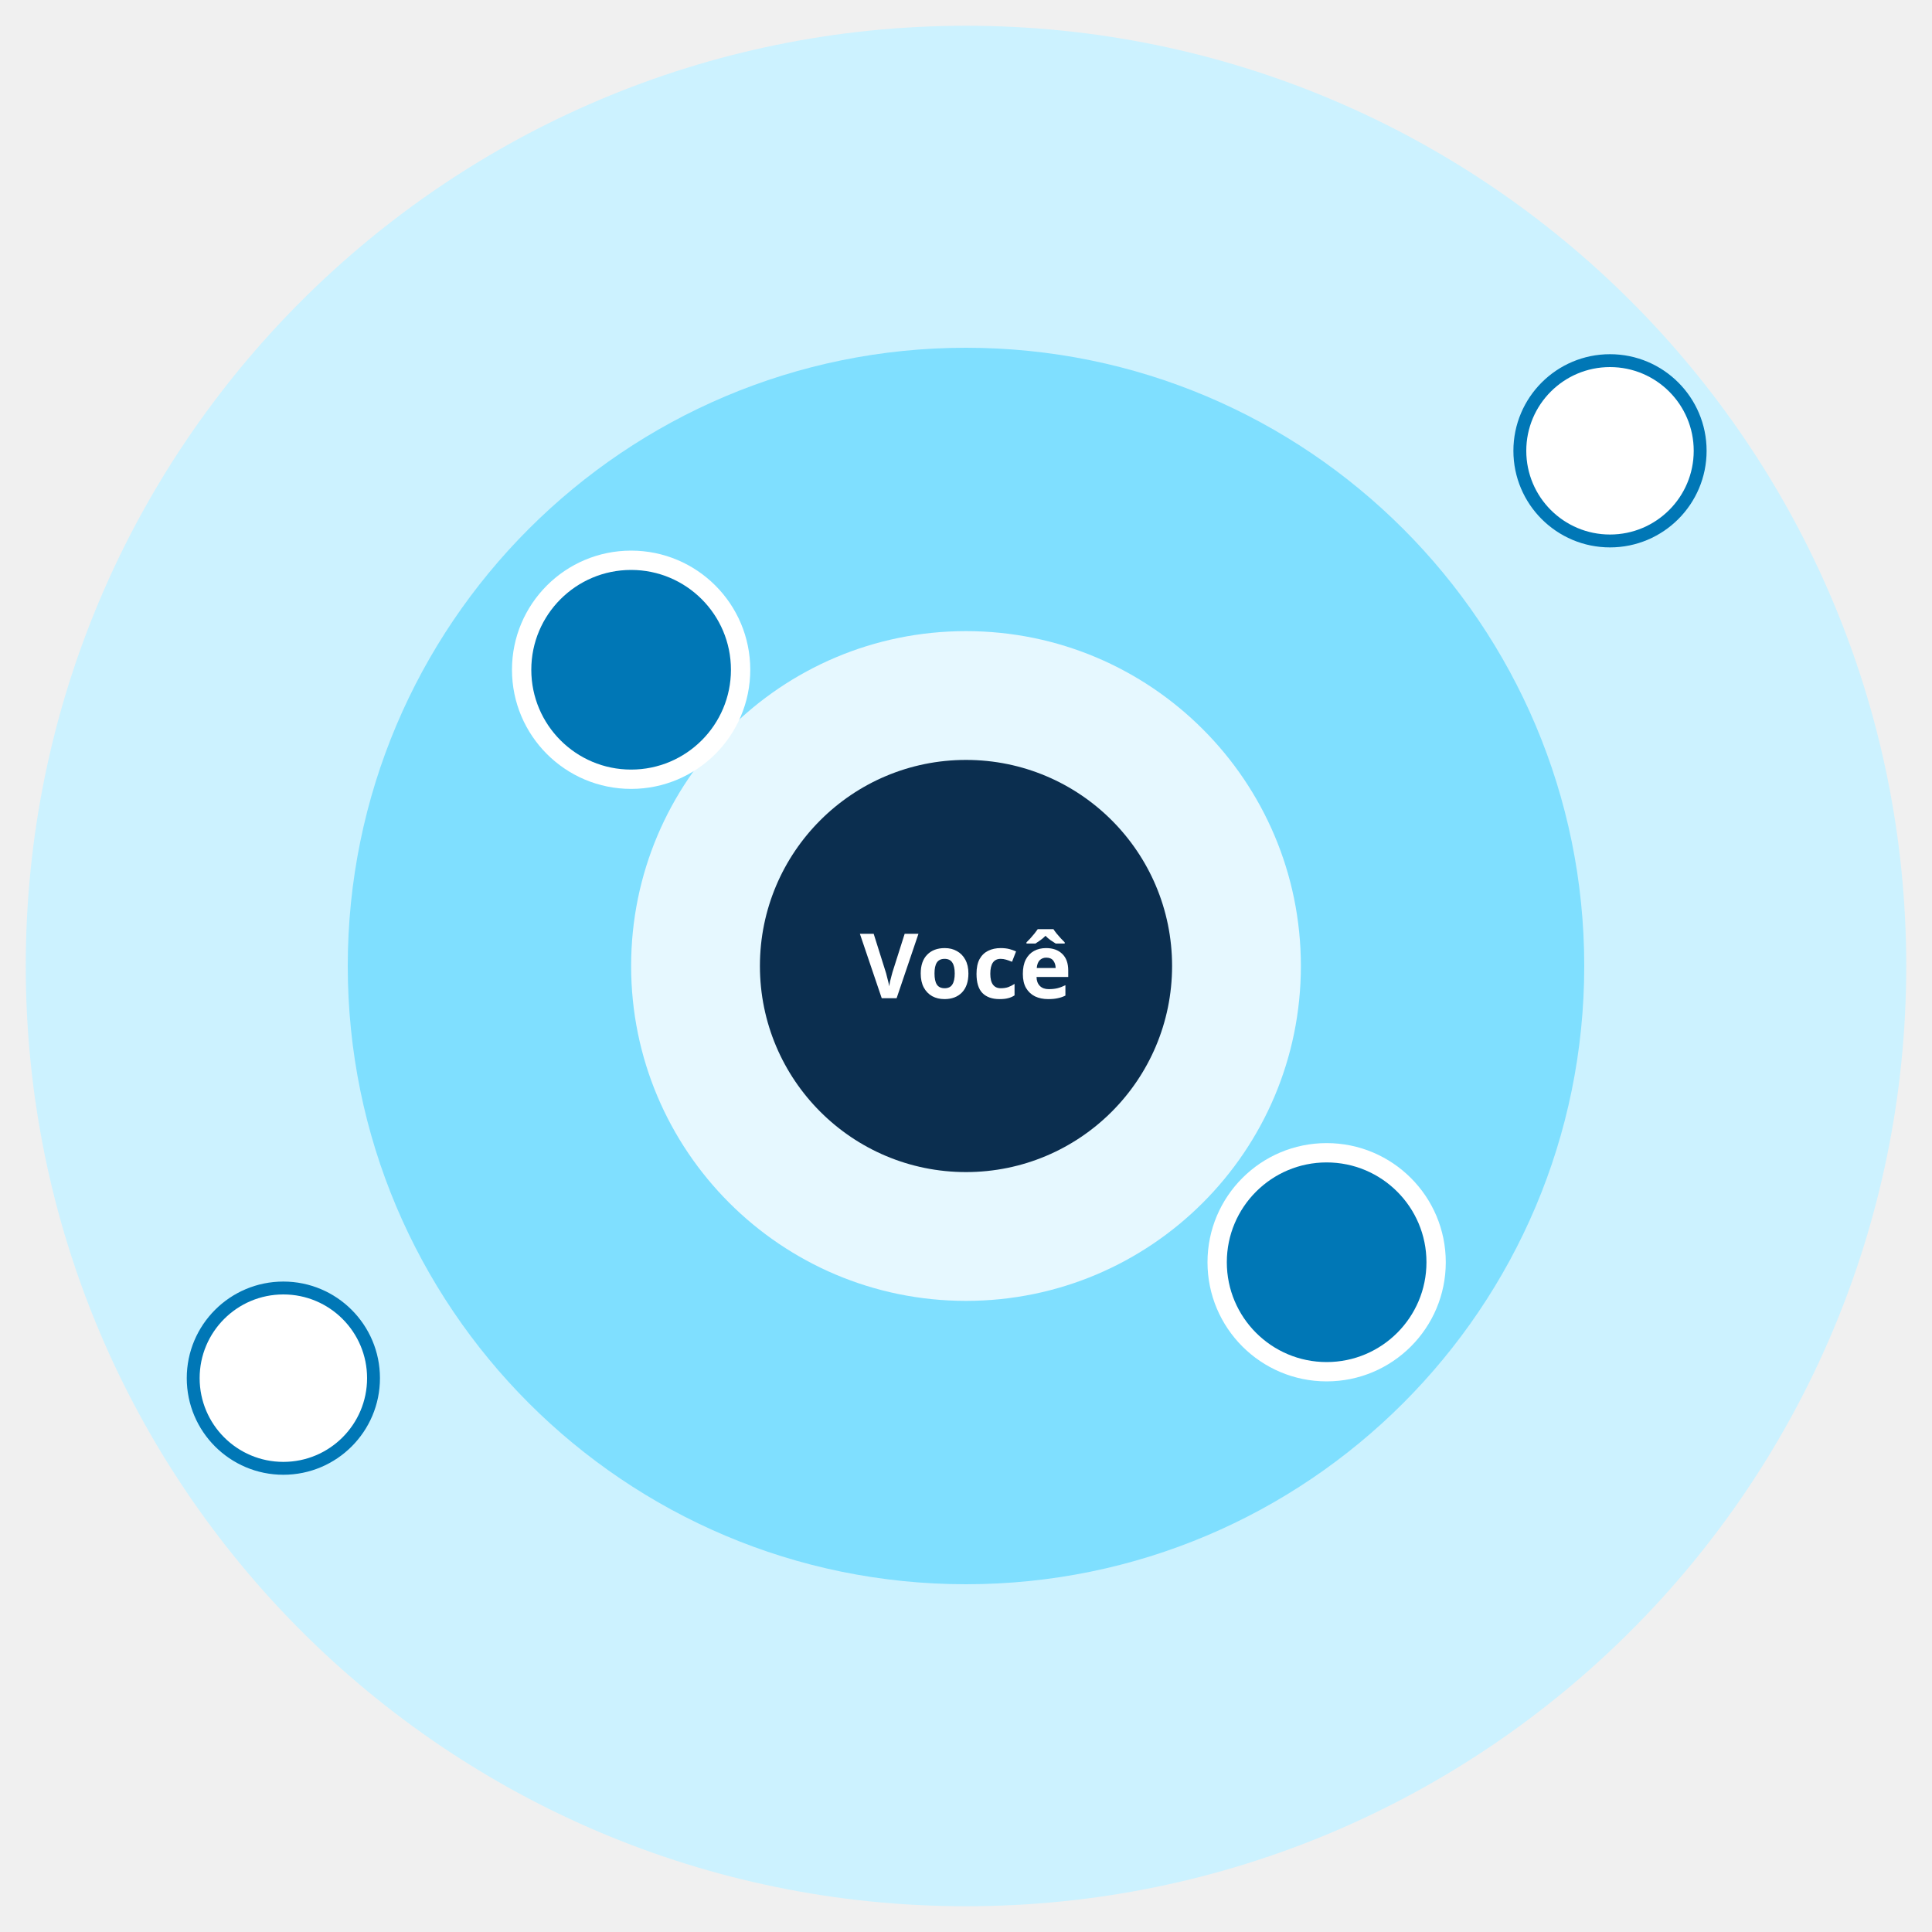
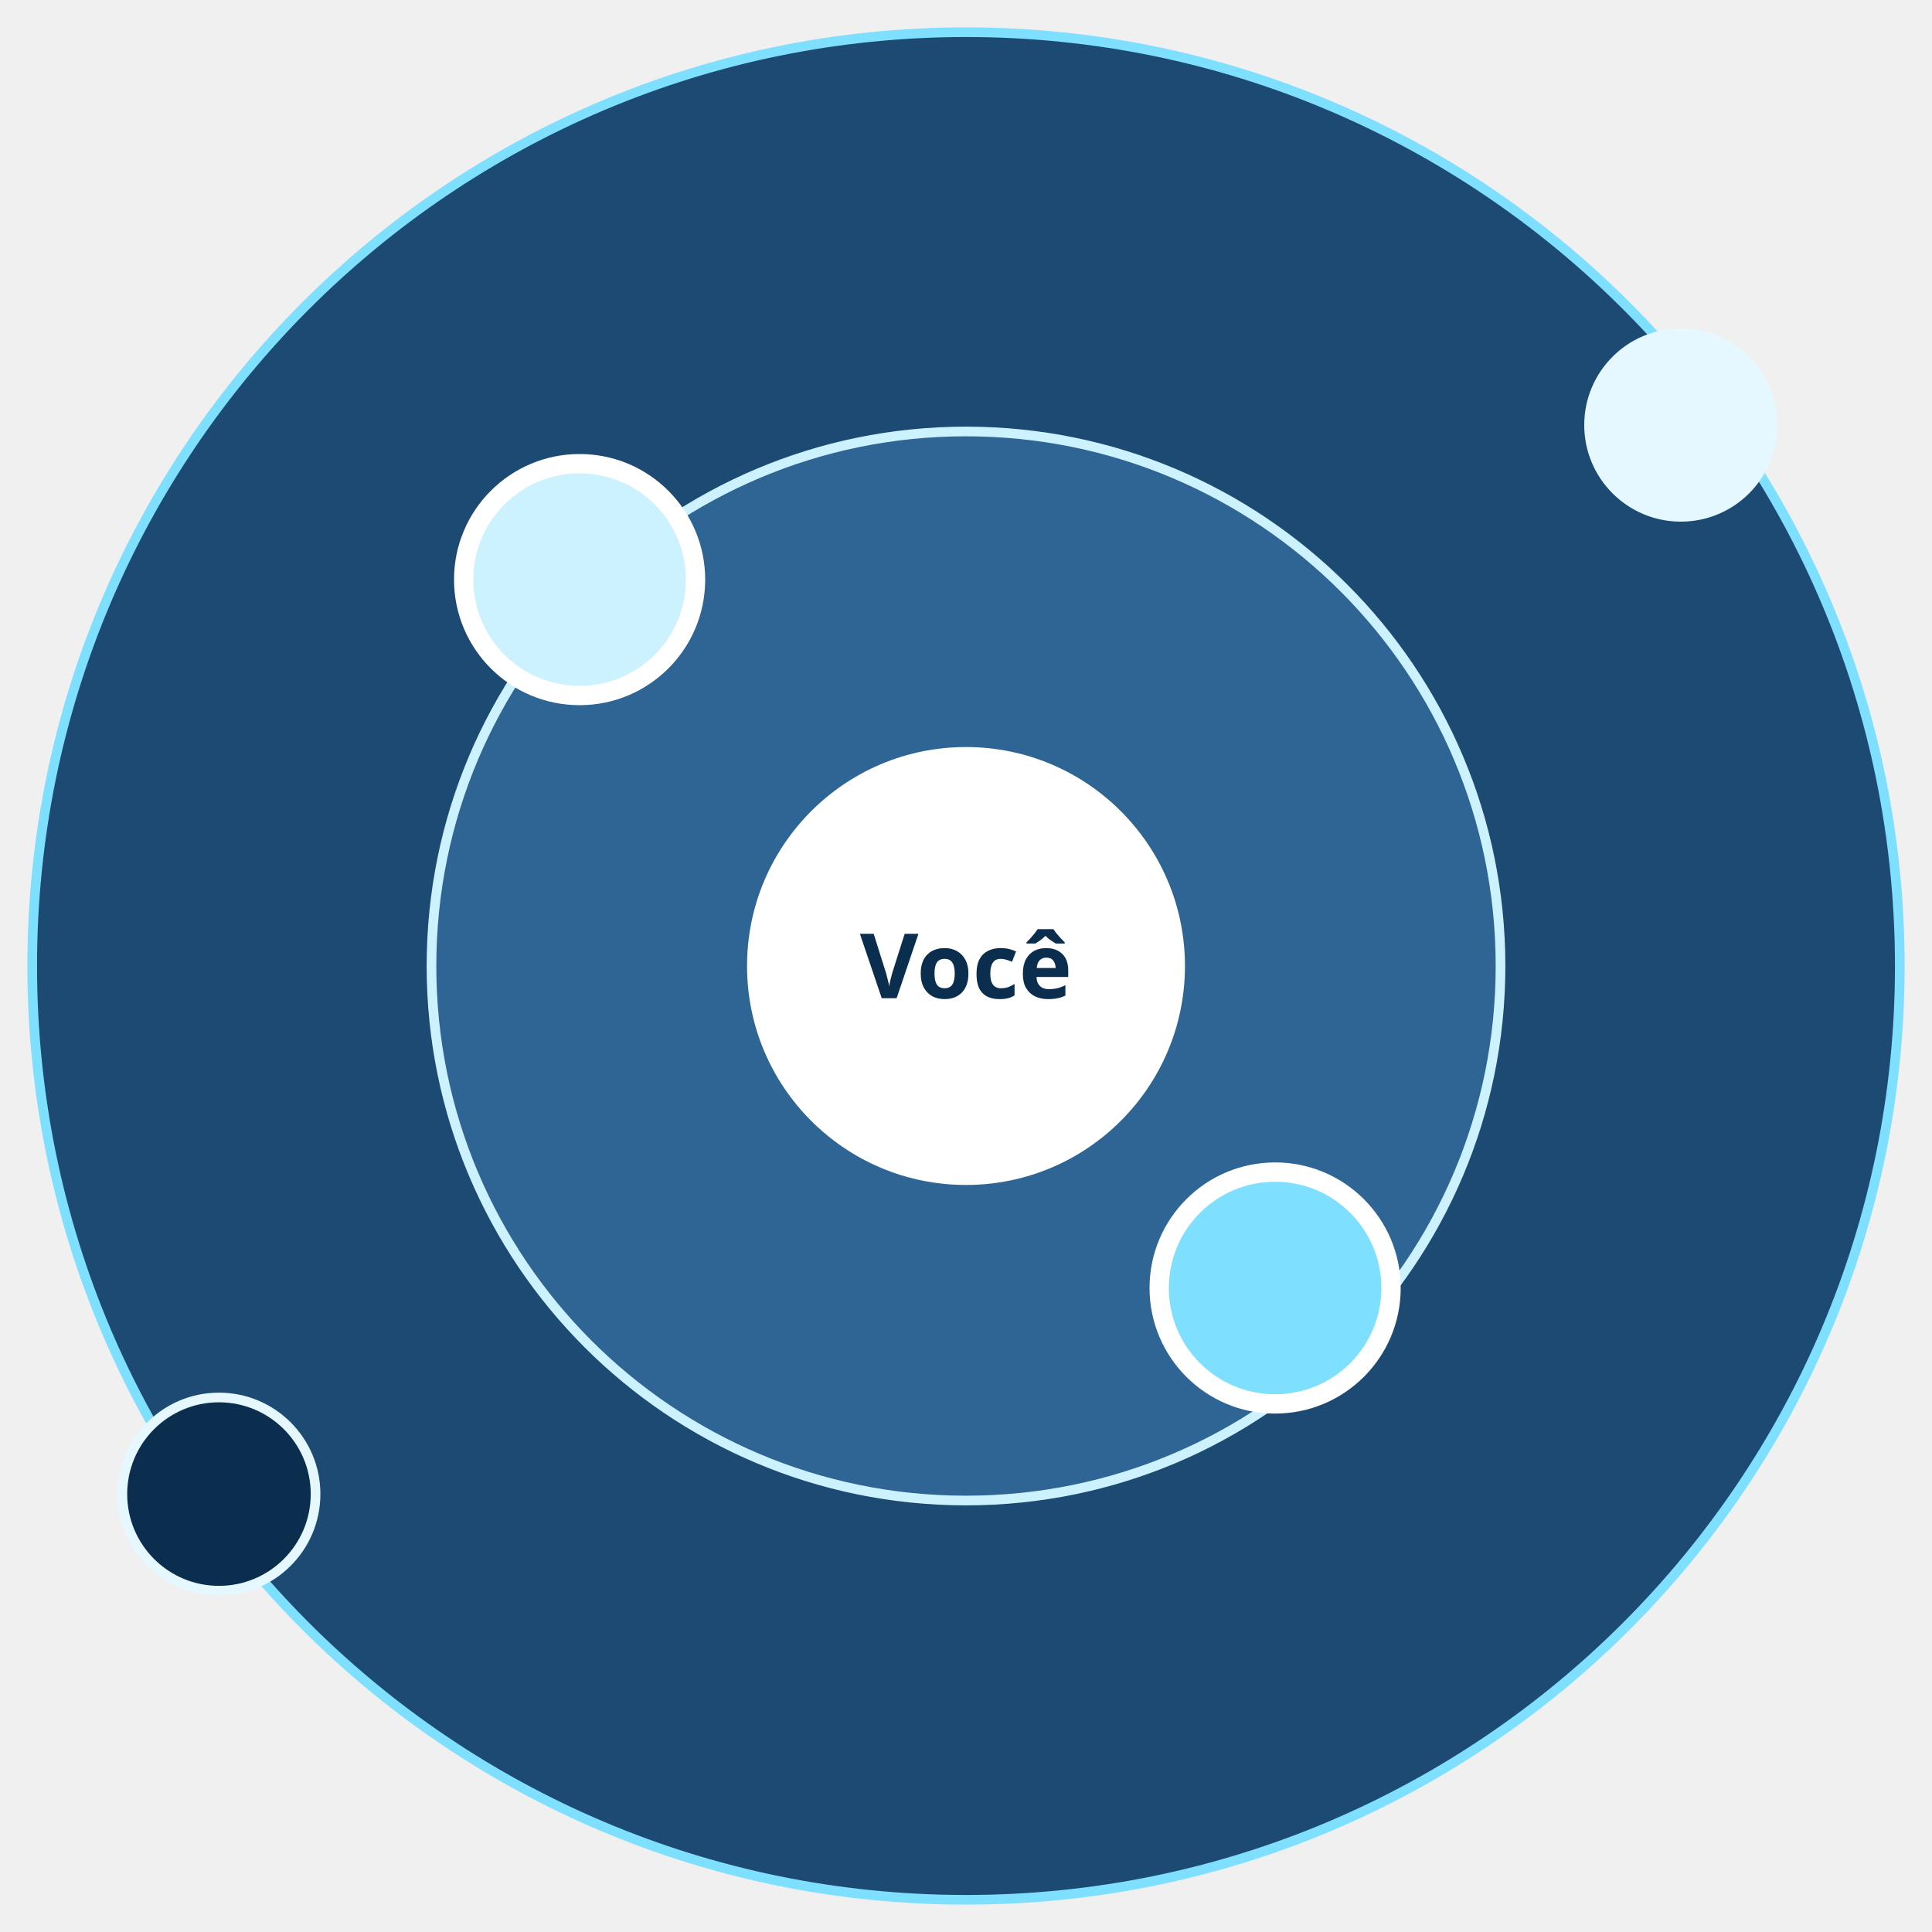
<svg xmlns="http://www.w3.org/2000/svg" viewBox="0 0 300 300" font-family="Nunito Sans, sans-serif" text-anchor="middle">
-   <circle cx="150" cy="150" r="146" fill="#CCF2FF" />
-   <circle cx="150" cy="150" r="96" fill="#7FDFFF" />
-   <circle cx="150" cy="150" r="52" fill="#E6F8FF" />
-   <circle cx="98" cy="104" r="17" fill="#0077B6" stroke="#FFFFFF" stroke-width="3" />
-   <circle cx="206" cy="196" r="17" fill="#0077B6" stroke="#FFFFFF" stroke-width="3" />
-   <circle cx="250" cy="70" r="14" fill="#FFFFFF" stroke="#0077B6" stroke-width="2" />
-   <circle cx="44" cy="214" r="14" fill="#FFFFFF" stroke="#0077B6" stroke-width="2" />
-   <circle cx="150" cy="150" r="32" fill="#0B2E4F" />
-   <text x="150" y="155" fill="#FFFFFF" font-size="14" font-weight="700">Você</text>
+   <circle cx="150" cy="150" r="145" fill="#1D4A73" stroke="#7FDFFF" stroke-width="1.5" />
+   <circle cx="150" cy="150" r="83" fill="#2E6594" stroke="#CCF2FF" stroke-width="1.5" />
+   <circle cx="90" cy="90" r="18" fill="#CCF2FF" stroke="#FFFFFF" stroke-width="3" />
+   <circle cx="198" cy="200" r="18" fill="#7FDFFF" stroke="#FFFFFF" stroke-width="3" />
+   <circle cx="261" cy="66" r="15" fill="#E6F8FF" />
+   <circle cx="34" cy="232" r="15" fill="#0B2E4F" stroke="#E6F8FF" stroke-width="1.5" />
+   <circle cx="150" cy="150" r="34" fill="#FFFFFF" />
+   <text x="150" y="155" fill="#0B2E4F" font-size="14" font-weight="700">Você</text>
</svg>
